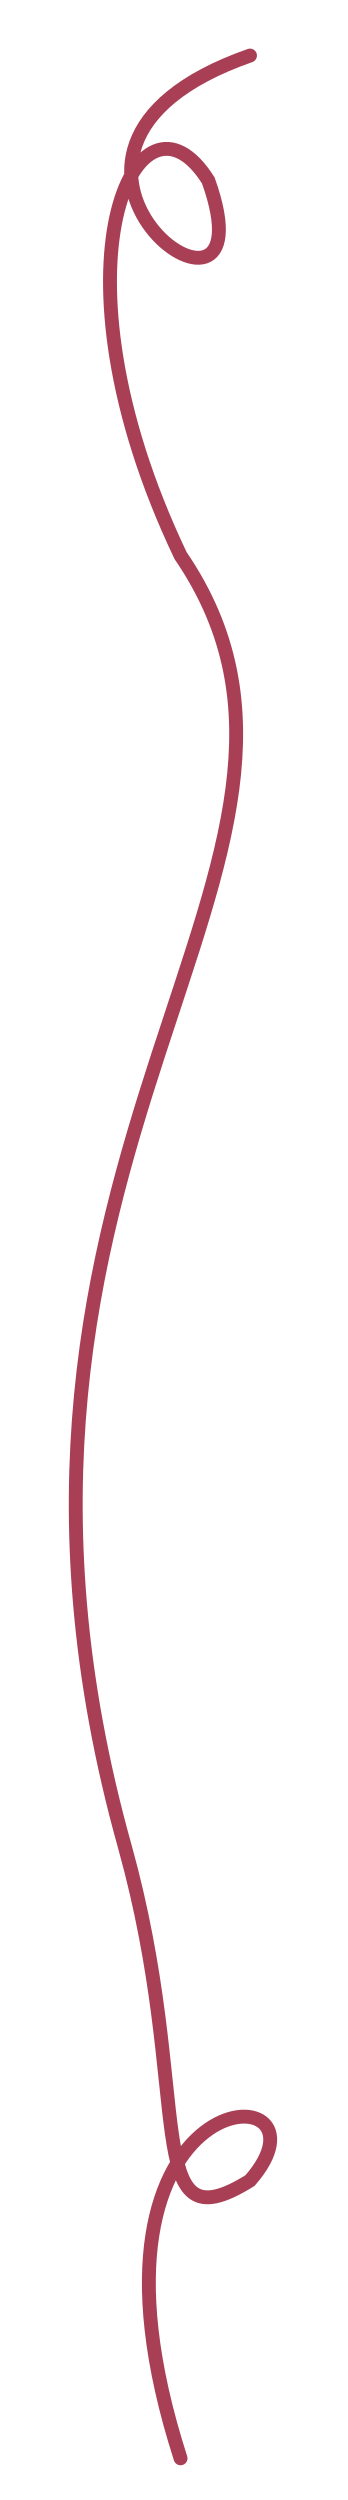
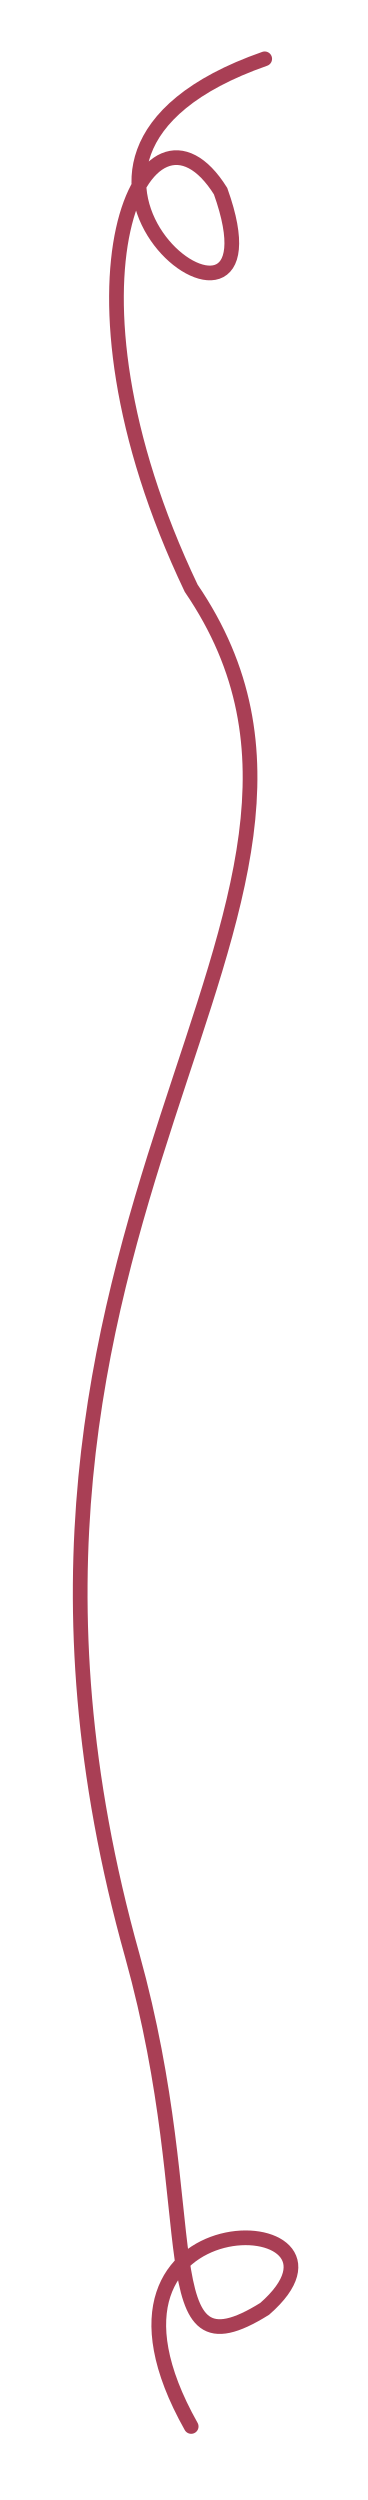
- <svg xmlns="http://www.w3.org/2000/svg" stroke="#a93f55" stroke-linecap="round" fill="none" version="1.1" id="Layer_1" x="0px" y="0px" width="25px" height="180px" viewBox="0 0 25 180" xml:space="preserve">
+ <svg xmlns="http://www.w3.org/2000/svg" stroke="#a93f55" stroke-linecap="round" fill="none" version="1.1" id="Layer_1" x="0px" y="0px" width="25px" height="170px" viewBox="0 0 25 170" xml:space="preserve">
  <g>
-     <path d="M 18 4 C -2 11 20 27 15 13 C 10 5 3 19 13 40 C 28 62 -5 83 9 133 C 14 151 10 162 18 157 C 25 149 4 149 13 177" />
+     <path d="M 18 4 C -2 11 20 27 15 13 C 10 5 3 19 13 40 C 28 62 -5 83 9 133 C 14 151 10 162 18 157 C 26 150 4 149 13 165" />
  </g>
</svg>
